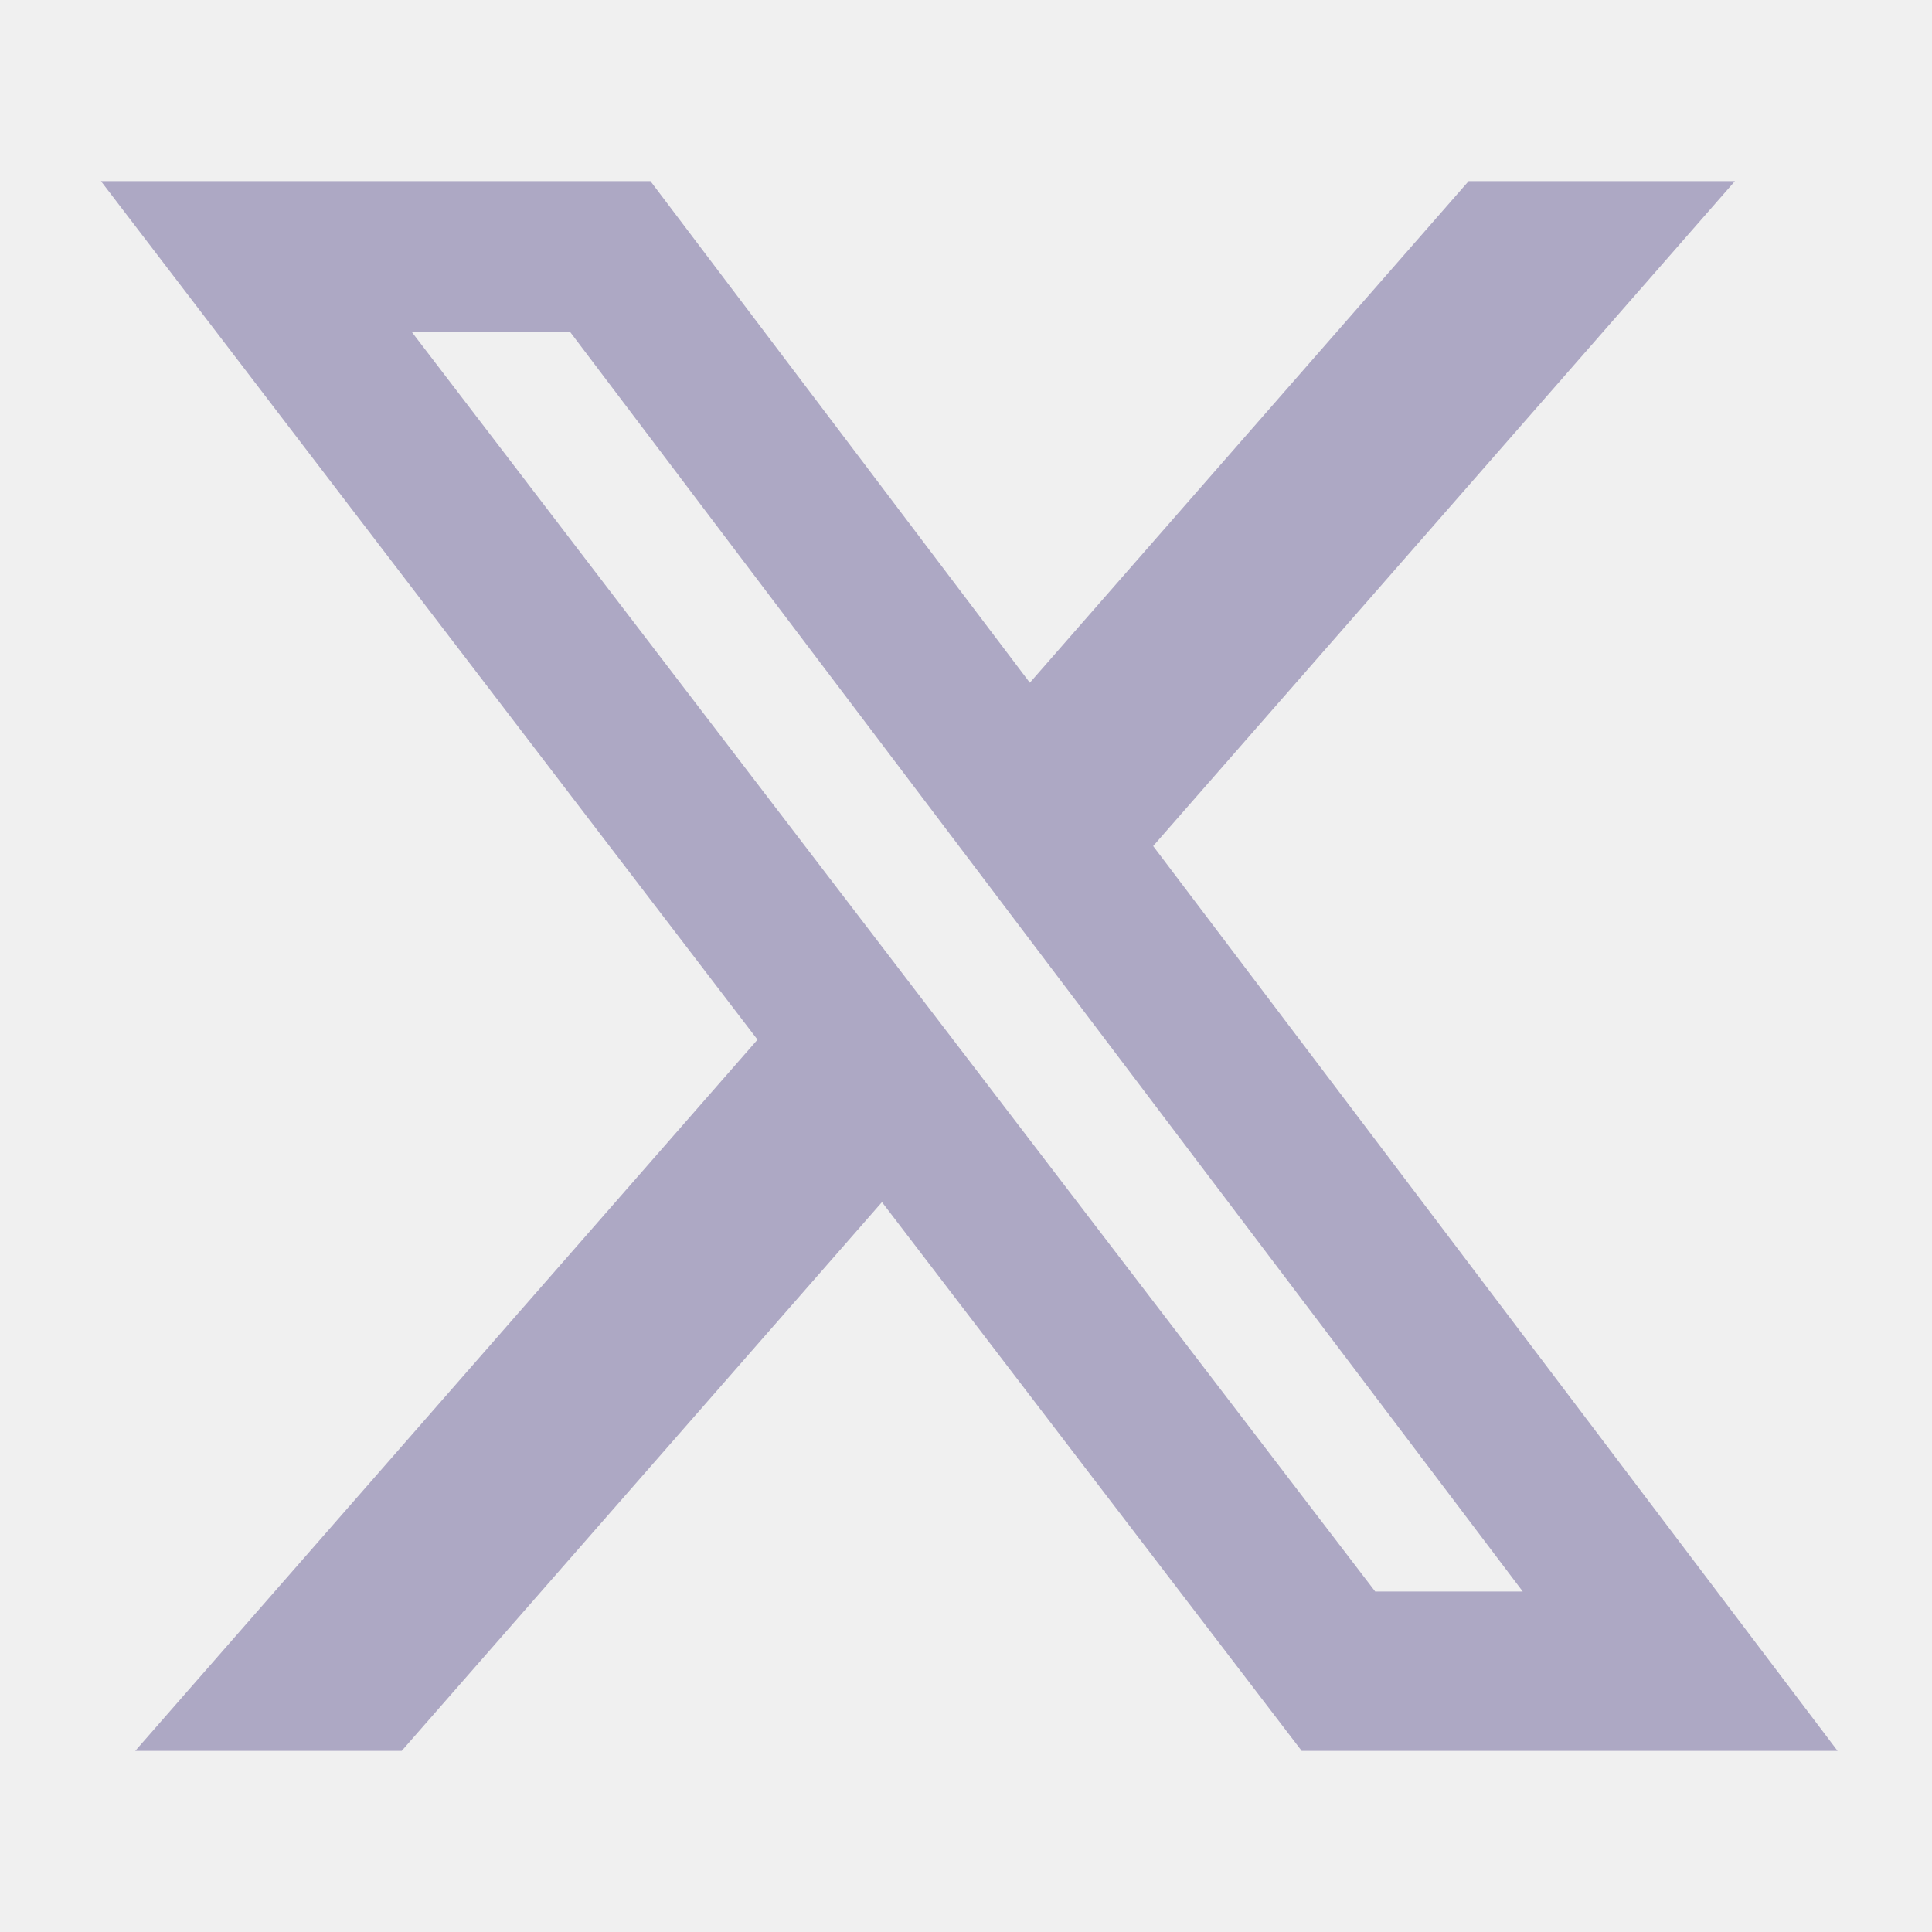
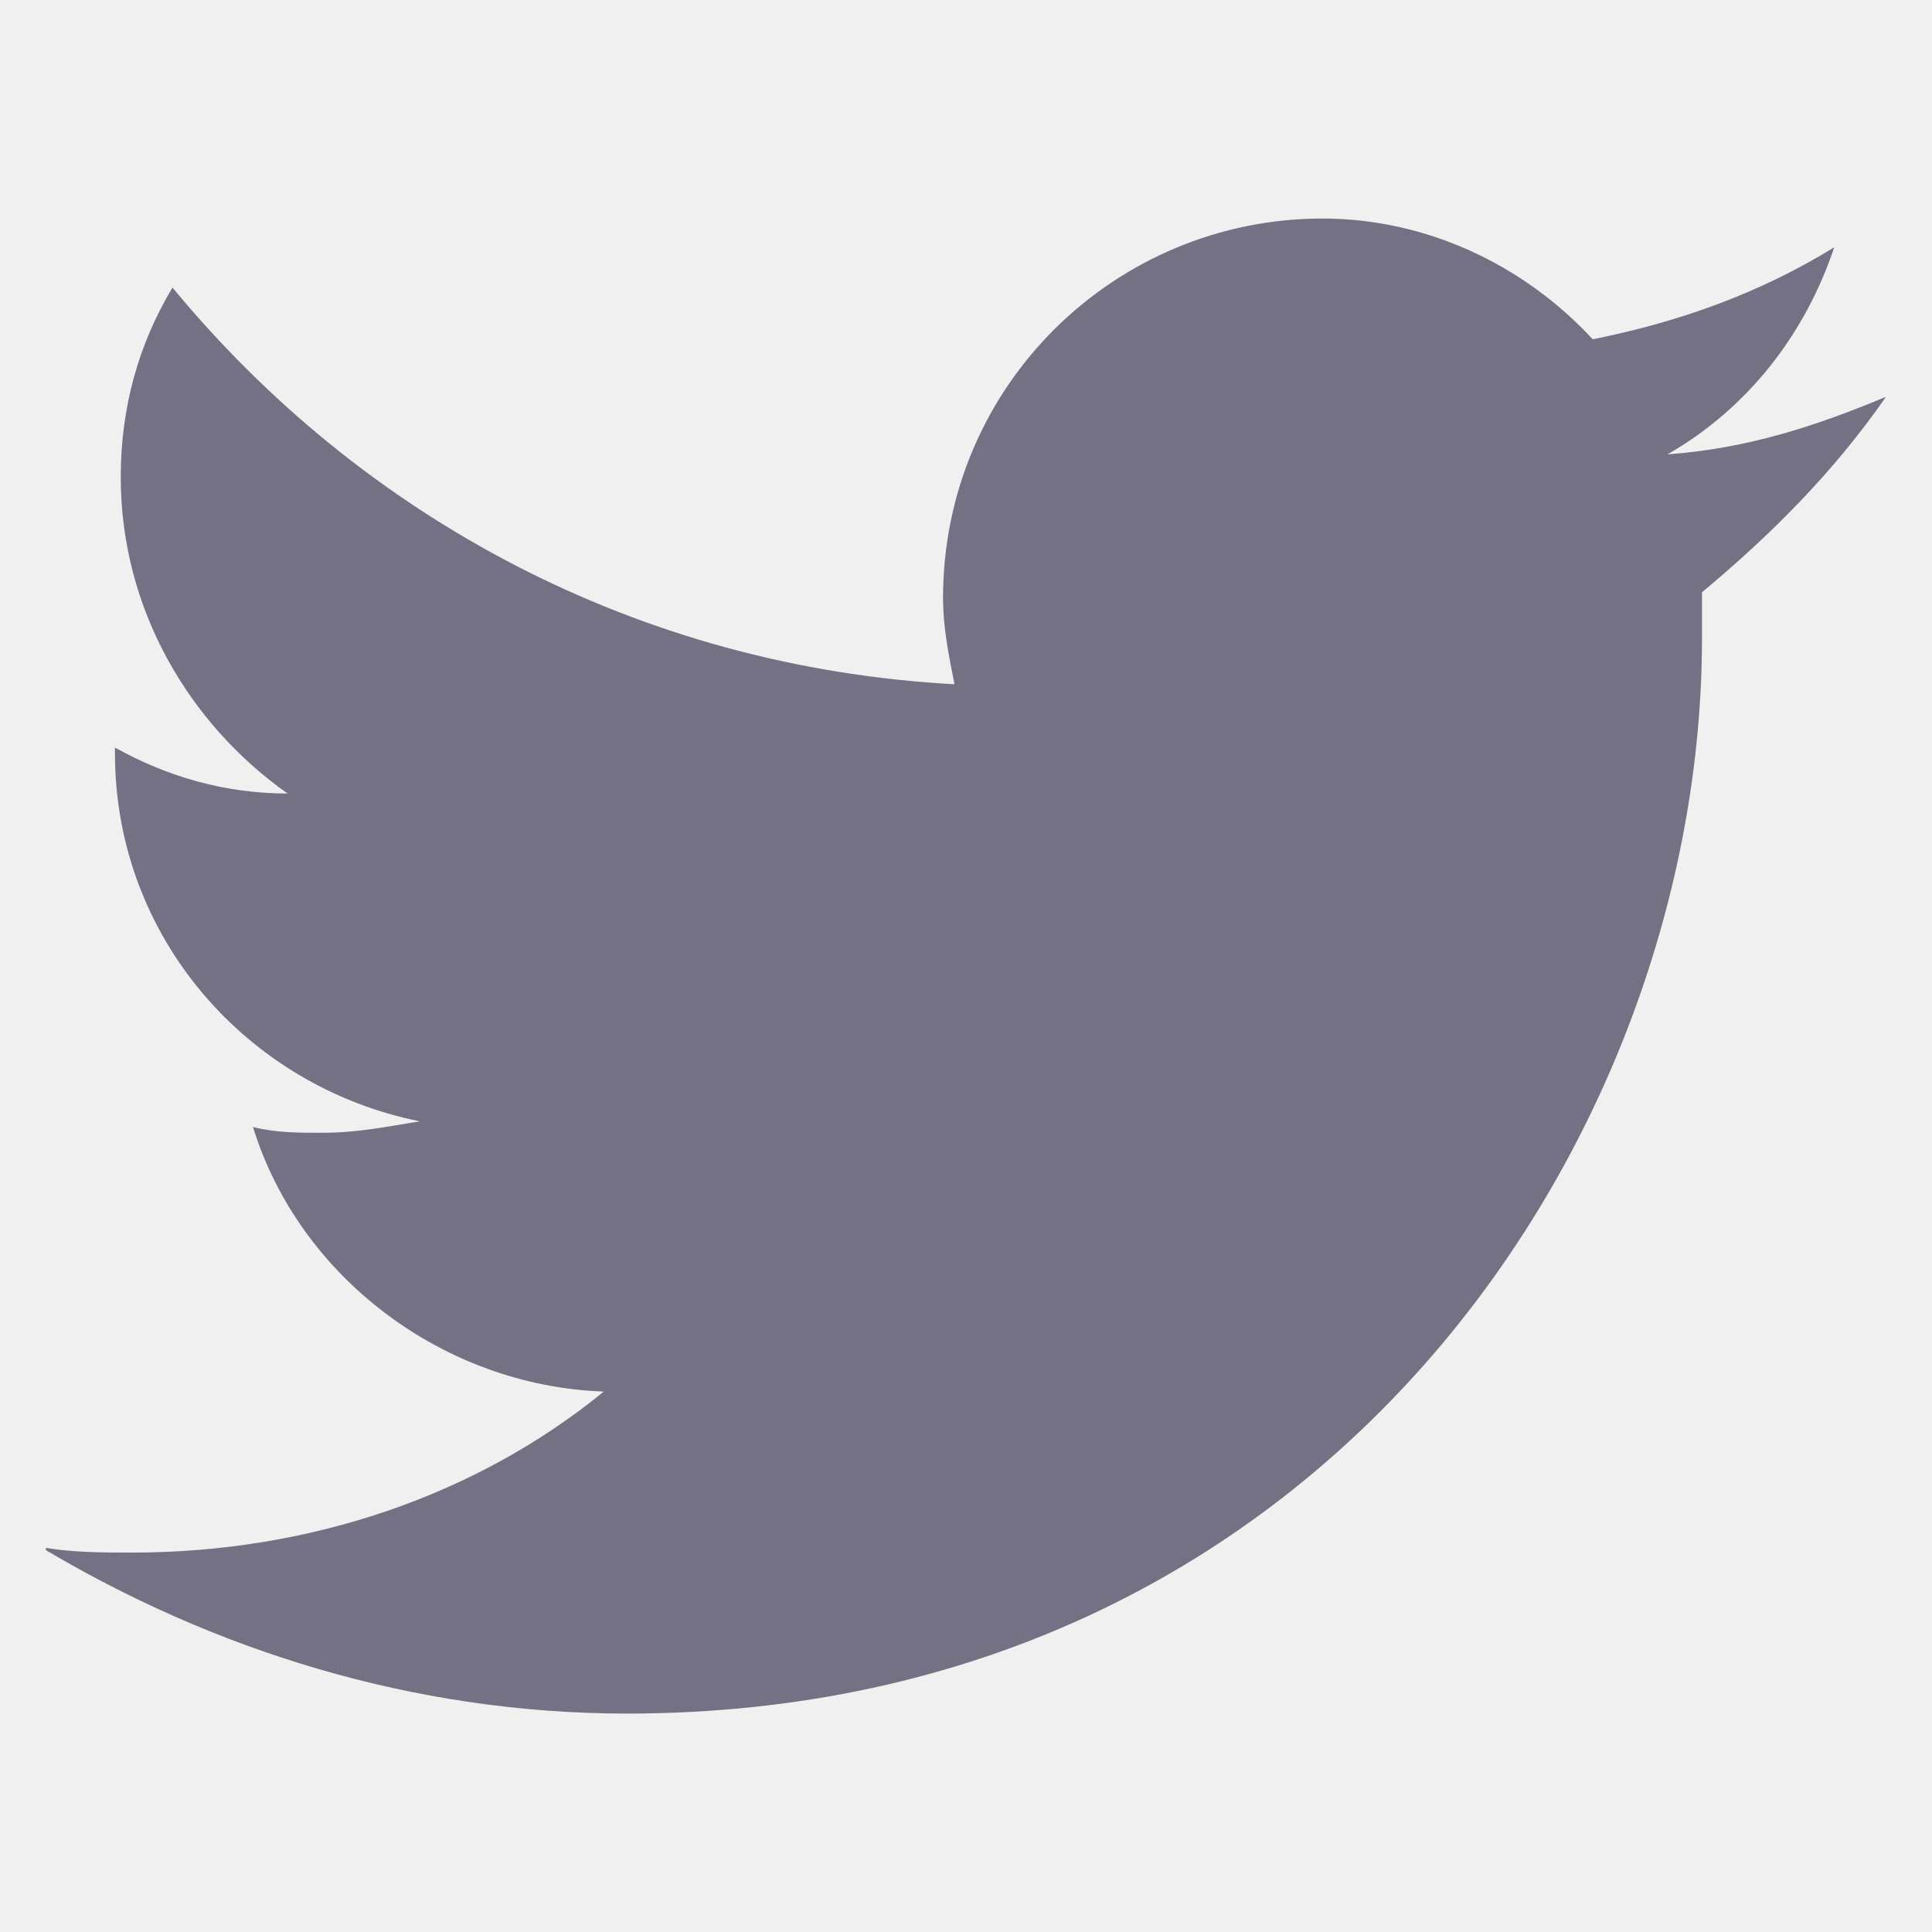
- <svg xmlns="http://www.w3.org/2000/svg" width="16" height="16" viewBox="0 0 24 24" fill="#ada8c4">
-   <path d="M18.244 2.25h3.308l-7.227 8.26 8.502 11.24H16.17l-5.214-6.817L4.99 21.75H1.68l7.73-8.835L1.254 2.25H8.08l4.713 6.231zm-1.161 17.52h1.833L7.084 4.126H5.117z" />
+ <svg xmlns="http://www.w3.org/2000/svg" width="18" height="18" viewBox="0 0 18 18" fill="none">
+   <g clip-path="url(#clip0_702_32808)">
+     <path d="M17.571 3.697C16.929 3.965 16.286 4.179 15.536 4.233C16.286 3.804 16.821 3.108 17.089 2.304C16.393 2.733 15.643 3 14.839 3.161C14.196 2.465 13.286 2.036 12.321 2.036C10.393 2.036 8.786 3.59 8.786 5.572C8.786 5.84 8.839 6.108 8.893 6.375C5.946 6.215 3.375 4.822 1.607 2.679C1.286 3.215 1.125 3.804 1.125 4.447C1.125 5.679 1.768 6.75 2.679 7.393C2.089 7.393 1.554 7.233 1.071 6.965V7.018C1.071 8.733 2.304 10.125 3.911 10.447C3.589 10.5 3.321 10.554 3 10.554C2.786 10.554 2.571 10.554 2.357 10.5C2.786 11.893 4.125 12.911 5.625 12.965C4.446 13.929 2.893 14.465 1.232 14.465C0.964 14.465 0.643 14.465 0.375 14.411C1.982 15.375 3.857 15.965 5.839 15.965C12.321 15.965 15.857 10.608 15.857 5.947C15.857 5.786 15.857 5.625 15.857 5.518C16.5 4.983 17.089 4.393 17.571 3.697Z" fill="#757185" />
+   </g>
+   <defs>
+     <clipPath id="clip0_702_32808">
+       <rect width="17.143" height="17.143" fill="white" transform="translate(0.427734 0.428711)" />
+     </clipPath>
+   </defs>
</svg>
